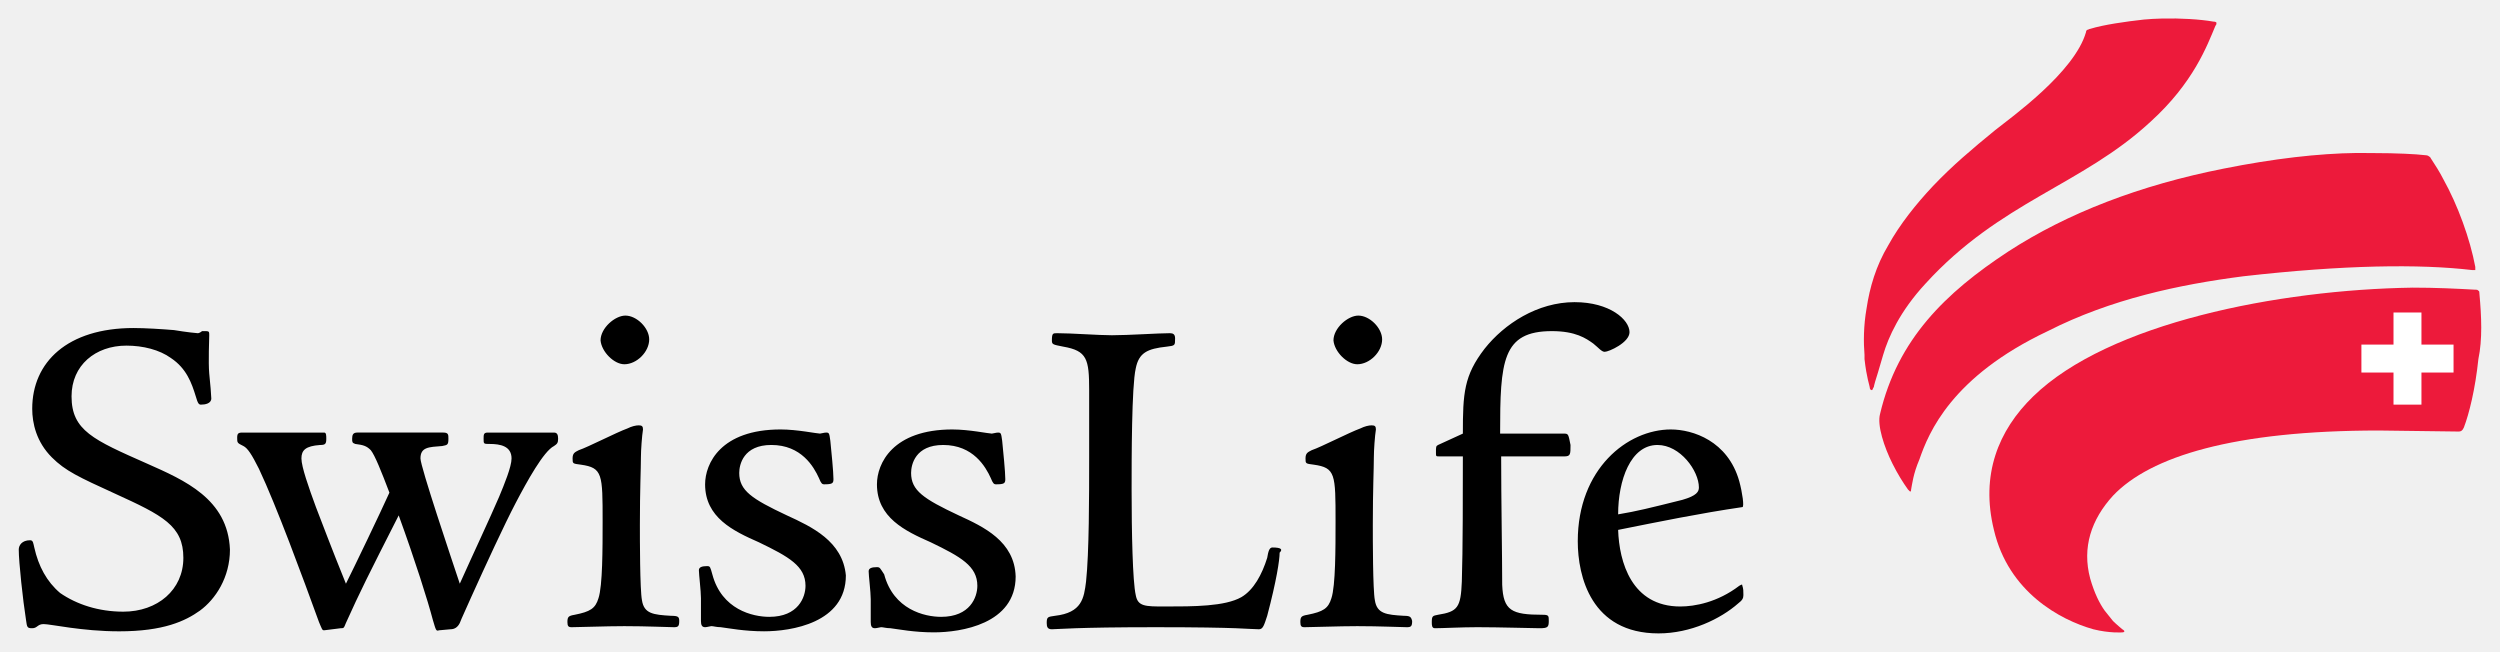
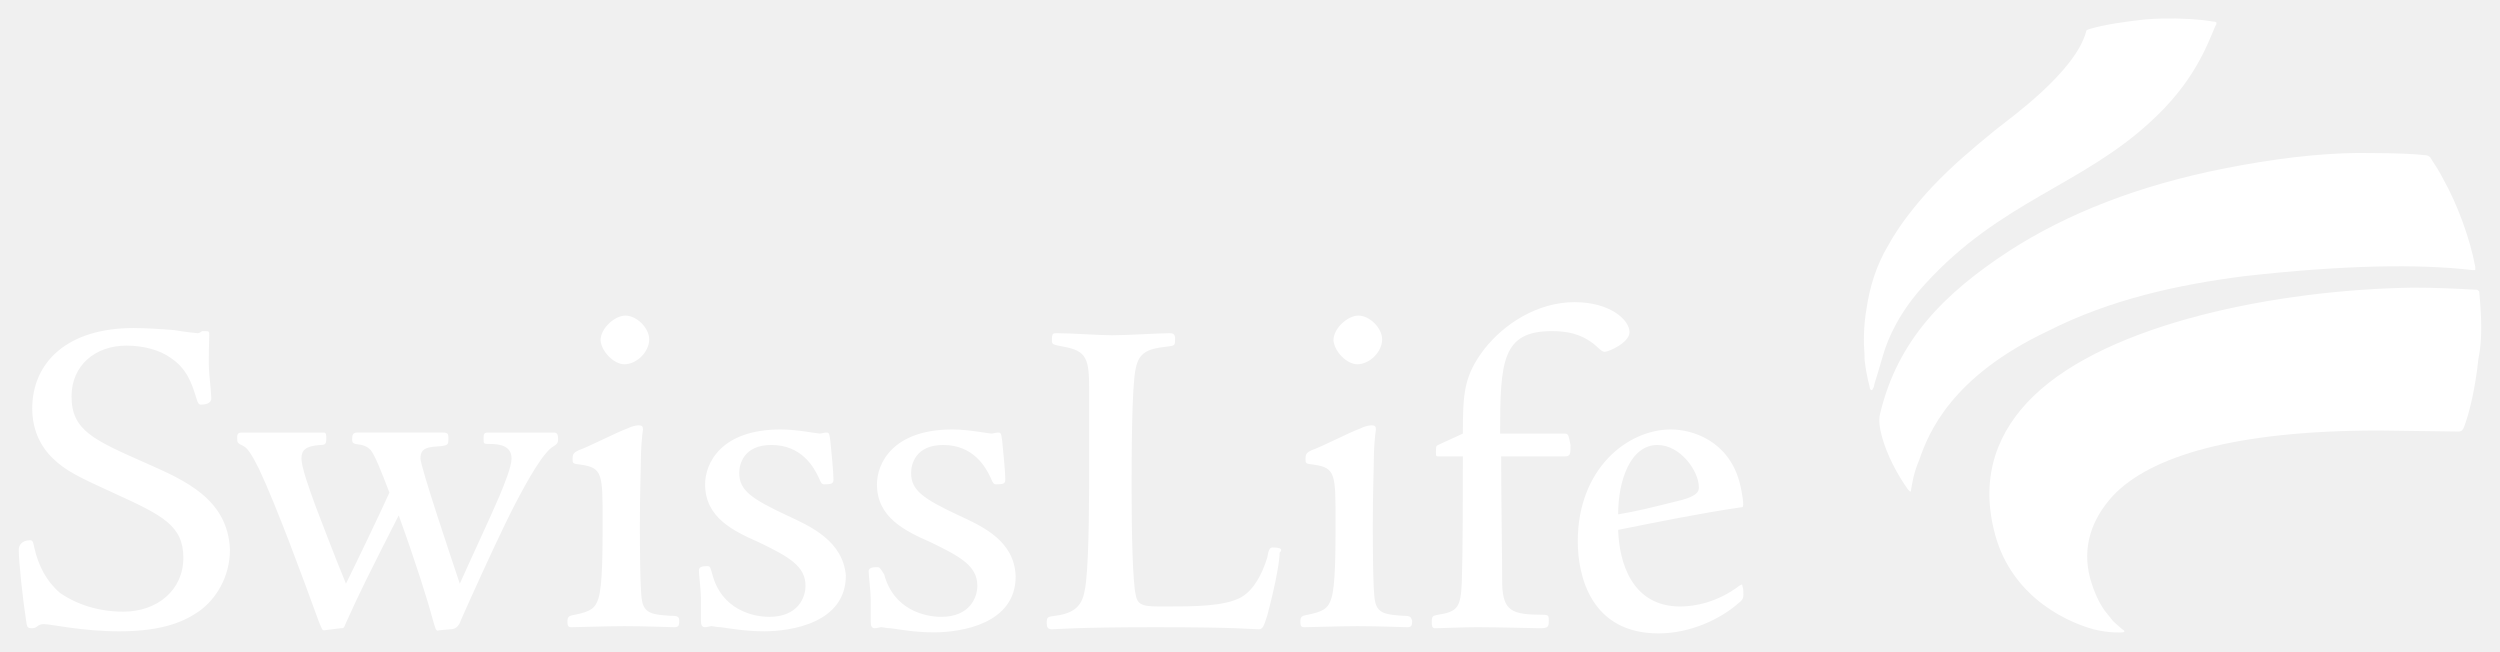
<svg xmlns="http://www.w3.org/2000/svg" id="svg811" version="1.1" width="1024" height="267" viewBox="-1.782 -1.782 241.44 62.969">
  <defs id="defs808" />
-   <path id="path778" d="m 207.037,0.009 c -0.598,0.014 -1.186,0.046 -1.736,0.096 -1.8,0.2 -3.901,0.5 -5.201,0.9 -0.1,0 -0.199,0.1 -0.299,0.1 -0.1,0.1 -0.1,0.101 -0.1,0.201 -1.1,3.9 -7.301,8.3 -8.801,9.5 -2.2,1.8 -4.1,3.398 -6,5.398 -1.6,1.7 -3.201,3.701 -4.301,5.701 -1.2,2 -1.8,4.1 -2.1,6.1 -0.3,1.7 -0.299,3.3 -0.199,4.5 v 0.4 c 0.2,1.8 0.5,2.599 0.5,2.699 0,0.2 0.099,0.301 0.199,0.301 0.1,0 0.101,-0.201 0.201,-0.301 0,-0.1 0.198,-0.8 0.398,-1.4 0.2,-0.7 0.3,-0.999 0.5,-1.699 0.5,-1.7 1.602,-4.2 4.102,-6.9 7.2,-7.9 15.099,-9.5 21.699,-15.6 4.2,-3.8 5.501,-7.401 6.301,-9.301 0.1,-0.1 0.1,-0.199 0.1,-0.299 -0.1,-0.1 -0.201,-0.1 -0.301,-0.1 -1.275,-0.225 -3.168,-0.339 -4.963,-0.297 z M 225.859,12.995 c -3.693,0.044 -8.047,0.547 -12.859,1.51 -8.1,1.6 -15.099,4.3 -20.799,8 -6.1,4 -10.7,8.499 -12.4,15.699 -0.3,1.1 0.399,3.201 1.199,4.801 0.5,1 1,1.8 1.5,2.5 l 0.201,0.199 c 0.1,0 0.1,-0.099 0.1,-0.199 0.1,-0.5 0.199,-1.5 0.799,-2.9 0.9,-2.6 3.1,-8 12.4,-12.4 6.1,-3.1 12.7,-4.499 18.9,-5.299 9.7,-1.1 17,-1.2 22.1,-0.6 h 0.301 v -0.301 c -0.5,-2.7 -1.7,-6 -3.1,-8.5 -0.3,-0.6 -0.801,-1.4 -1.201,-2 -0.1,-0.2 -0.099,-0.099 -0.199,-0.199 -0.1,-0.1 -0.4,-0.102 -0.4,-0.102 -0.8,-0.1 -2.7,-0.199 -5,-0.199 -0.5,-0.013 -1.013,-0.016 -1.541,-0.01 z m 5.342,13.01 c -12.9,0.2 -29.302,3.4 -36.602,10.5 -3.4,3.3 -5.099,7.6 -3.799,12.9 1.4,6 6.4,8.7 9.6,9.6 1.6,0.4 2.801,0.301 2.801,0.301 0,0 0.199,-0.002 0.199,-0.102 0,-0.1 -0.199,-0.199 -0.199,-0.199 0,0 -0.6,-0.501 -0.9,-0.801 -0.3,-0.4 -0.501,-0.6 -0.801,-1 -0.5,-0.7 -1,-1.7 -1.4,-3.1 -0.8,-3 0.101,-5.7 2.201,-8 3.6,-3.8 11.699,-6.299 25.699,-6.299 l 7.701,0.1 c 0,0 0.199,3.9e-4 0.299,-0.1 0.1,-0.1 0.101,-0.101 0.201,-0.301 0.5,-1.3 1.098,-3.7 1.398,-6.6 0.4,-1.9 0.302,-4.101 0.102,-6.301 0,-0.1 -0.002,-0.299 -0.102,-0.299 -0.1,-0.1 -0.099,-0.102 -0.299,-0.102 -1.8,-0.1 -3.8,-0.199 -6.1,-0.199 z" style="fill:#ed1a3b" />
+   <path id="path778" d="m 207.037,0.009 c -0.598,0.014 -1.186,0.046 -1.736,0.096 -1.8,0.2 -3.901,0.5 -5.201,0.9 -0.1,0 -0.199,0.1 -0.299,0.1 -0.1,0.1 -0.1,0.101 -0.1,0.201 -1.1,3.9 -7.301,8.3 -8.801,9.5 -2.2,1.8 -4.1,3.398 -6,5.398 -1.6,1.7 -3.201,3.701 -4.301,5.701 -1.2,2 -1.8,4.1 -2.1,6.1 -0.3,1.7 -0.299,3.3 -0.199,4.5 v 0.4 c 0.2,1.8 0.5,2.599 0.5,2.699 0,0.2 0.099,0.301 0.199,0.301 0.1,0 0.101,-0.201 0.201,-0.301 0,-0.1 0.198,-0.8 0.398,-1.4 0.2,-0.7 0.3,-0.999 0.5,-1.699 0.5,-1.7 1.602,-4.2 4.102,-6.9 7.2,-7.9 15.099,-9.5 21.699,-15.6 4.2,-3.8 5.501,-7.401 6.301,-9.301 0.1,-0.1 0.1,-0.199 0.1,-0.299 -0.1,-0.1 -0.201,-0.1 -0.301,-0.1 -1.275,-0.225 -3.168,-0.339 -4.963,-0.297 z M 225.859,12.995 c -3.693,0.044 -8.047,0.547 -12.859,1.51 -8.1,1.6 -15.099,4.3 -20.799,8 -6.1,4 -10.7,8.499 -12.4,15.699 -0.3,1.1 0.399,3.201 1.199,4.801 0.5,1 1,1.8 1.5,2.5 l 0.201,0.199 c 0.1,0 0.1,-0.099 0.1,-0.199 0.1,-0.5 0.199,-1.5 0.799,-2.9 0.9,-2.6 3.1,-8 12.4,-12.4 6.1,-3.1 12.7,-4.499 18.9,-5.299 9.7,-1.1 17,-1.2 22.1,-0.6 h 0.301 v -0.301 c -0.5,-2.7 -1.7,-6 -3.1,-8.5 -0.3,-0.6 -0.801,-1.4 -1.201,-2 -0.1,-0.2 -0.099,-0.099 -0.199,-0.199 -0.1,-0.1 -0.4,-0.102 -0.4,-0.102 -0.8,-0.1 -2.7,-0.199 -5,-0.199 -0.5,-0.013 -1.013,-0.016 -1.541,-0.01 z m 5.342,13.01 c -12.9,0.2 -29.302,3.4 -36.602,10.5 -3.4,3.3 -5.099,7.6 -3.799,12.9 1.4,6 6.4,8.7 9.6,9.6 1.6,0.4 2.801,0.301 2.801,0.301 0,0 0.199,-0.002 0.199,-0.102 0,-0.1 -0.199,-0.199 -0.199,-0.199 0,0 -0.6,-0.501 -0.9,-0.801 -0.3,-0.4 -0.501,-0.6 -0.801,-1 -0.5,-0.7 -1,-1.7 -1.4,-3.1 -0.8,-3 0.101,-5.7 2.201,-8 3.6,-3.8 11.699,-6.299 25.699,-6.299 l 7.701,0.1 c 0,0 0.199,3.9e-4 0.299,-0.1 0.1,-0.1 0.101,-0.101 0.201,-0.301 0.5,-1.3 1.098,-3.7 1.398,-6.6 0.4,-1.9 0.302,-4.101 0.102,-6.301 0,-0.1 -0.002,-0.299 -0.102,-0.299 -0.1,-0.1 -0.099,-0.102 -0.299,-0.102 -1.8,-0.1 -3.8,-0.199 -6.1,-0.199 z" style="fill:#ffffff;fill-opacity:1" />
  <path id="path782" d="m 232.1,28.405 h -2.7 v 3.1 h -3.1 v 2.7 h 3.1 v 3.1 h 2.7 v -3.1 h 3.1 v -2.7 h -3.1 z" style="fill:#ffffff" />
-   <path id="path784" d="m 150.301,27.405 c -3.6,0 -6.801,2.1 -8.701,4.5 -2,2.6 -2.1,4.299 -2.1,8.199 l -2.4,1.1 c -0.2,0.1 -0.199,0.201 -0.199,0.701 0,0.4 7.8e-4,0.4 0.301,0.4 H 139.5 c 0,3.2 3.9e-4,9.2 -0.1,12.1 -0.1,2.5 -0.401,2.899 -2.301,3.199 -0.5,0.1 -0.6,0.101 -0.6,0.701 0,0.3 7.8e-4,0.6 0.301,0.6 0.7,0 2.6,-0.1 4.1,-0.1 2.1,0 5.4,0.1 6,0.1 0.8,0 0.9,-0.101 0.9,-0.701 0,-0.5 3.9e-4,-0.6 -0.6,-0.6 -3,0 -3.8,-0.4 -3.9,-2.9 0,-2.7 -0.1,-8.298 -0.1,-12.398 h 6.1 c 0.6,0 0.6,-0.202 0.6,-1.102 -0.2,-1 -0.2,-1.1 -0.6,-1.1 h -6.201 c 0,-7 0.2,-9.9 5,-9.9 2.3,0 3.3,0.701 4,1.201 0.5,0.4 0.802,0.799 1.102,0.799 0.4,0 2.398,-0.898 2.398,-1.898 0,-1.2 -1.899,-2.9 -5.299,-2.9 z m -91.701,1.299 c -1,0 -2.398,1.2 -2.398,2.4 0.1,1.1 1.299,2.301 2.299,2.301 1.2,0 2.4,-1.2 2.4,-2.4 0,-1.1 -1.201,-2.301 -2.301,-2.301 z m 70.801,0 c -1,0 -2.4,1.2 -2.4,2.4 0.1,1.1 1.301,2.301 2.301,2.301 1.2,0 2.4,-1.2 2.4,-2.4 0,-1.1 -1.201,-2.301 -2.301,-2.301 z m -118.301,1.201 c -6.4,0 -9.799,3.299 -9.799,7.799 0,1.4 0.4,3.201 1.9,4.701 1.3,1.3 2.6,1.9 6.1,3.5 4.6,2.1 6.6,3.099 6.6,6.199 0,3.1 -2.501,5.201 -5.801,5.201 -2.4,0 -4.5,-0.701 -6.1,-1.801 -1.3,-1.1 -2.1,-2.6 -2.5,-4.4 -0.1,-0.4 -0.1,-0.699 -0.4,-0.699 -0.8,0 -1.1,0.5 -1.1,0.9 0,1.2 0.401,4.899 0.701,6.799 0.1,0.7 0.1,0.801 0.6,0.801 0.5,0 0.5,-0.4 1.1,-0.4 0.7,0 3.701,0.699 7.301,0.699 4.3,0 6.399,-1 7.799,-2 1.5,-1.1 2.9,-3.198 2.9,-5.898 -0.2,-4.9 -4.4,-6.701 -8,-8.301 -5.2,-2.3 -7.301,-3.2 -7.301,-6.5 0,-3 2.301,-4.9 5.301,-4.9 1.6,0 3.201,0.401 4.301,1.201 1.5,1 1.998,2.399 2.398,3.699 0.2,0.7 0.3,0.801 0.5,0.801 0.4,0 1,-0.102 1,-0.602 0,-0.2 -0.099,-1.498 -0.199,-2.398 -0.1,-1.1 0,-3.401 0,-3.701 0,-0.3 -7.9e-4,-0.4 -0.301,-0.4 h -0.398 c -0.1,0.1 -0.3,0.201 -0.4,0.201 -0.1,0 -1.101,-0.101 -2.301,-0.301 -1.2,-0.1 -2.8,-0.199 -3.9,-0.199 z m 89.201,0.5 c -0.4,0 -0.5,-7.8e-4 -0.5,0.699 0,0.4 0.1,0.4 1.1,0.6 2.3,0.4 2.5,1.201 2.5,4.201 v 6.5 c 0,3.7 -7.8e-4,9.2 -0.301,12 -0.2,1.6 -0.4,2.999 -3,3.299 -0.7,0.1 -0.799,0.101 -0.799,0.701 0,0.4 0.1,0.6 0.5,0.6 0.5,0 2.3,-0.199 10,-0.199 8.3,0 9.1,0.199 10,0.199 0.4,0 0.499,-0.401 0.799,-1.301 0.9,-3.4 1.201,-5.4 1.201,-6.1 0.3,-0.3 0.199,-0.5 -0.701,-0.5 -0.3,0 -0.4,0.4 -0.5,1 -0.5,1.6 -1.3,3.101 -2.5,3.801 -1.6,0.9 -4.598,0.9 -7.398,0.9 -1.9,0 -2.601,-0.002 -2.801,-1.102 -0.3,-1.3 -0.4,-6.099 -0.4,-10.199 0,-2.9 3.9e-4,-9.999 0.4,-11.699 0.3,-1.5 1.1,-1.902 3,-2.102 0.8,-0.1 0.801,-0.099 0.801,-0.799 0,-0.4 -0.2,-0.5 -0.5,-0.5 -1.1,0 -4.002,0.199 -5.602,0.199 -1.3,0 -3.899,-0.199 -5.299,-0.199 z m -40.4,8.9 c -0.3,0 -0.7,0.099 -1.1,0.299 -1.1,0.4 -3.801,1.8 -4.701,2.1 -0.4,0.2 -0.6,0.301 -0.6,0.801 0,0.5 7.9e-4,0.5 0.801,0.6 2.1,0.3 2.1,0.9 2.1,5.5 0,2.6 -4e-4,6.2 -0.4,7.4 -0.3,1 -0.799,1.3 -2.299,1.6 -0.6,0.1 -0.701,0.201 -0.701,0.701 0,0.4 0.1,0.5 0.4,0.5 0.8,0 3.3,-0.102 5.1,-0.102 2.2,0 4.201,0.102 4.801,0.102 0.4,0 0.5,-0.102 0.5,-0.602 0,-0.4 -0.101,-0.5 -0.801,-0.5 -1.7,-0.1 -2.599,-0.2 -2.799,-1.5 -0.2,-1 -0.201,-5.899 -0.201,-7.299 0,-3.4 0.1,-5.4 0.1,-6.5 0,-0.7 0.101,-2.101 0.201,-2.701 0,-0.3 -0.1,-0.398 -0.4,-0.398 z m 70.801,0 c -0.3,0 -0.702,0.099 -1.102,0.299 -1.1,0.4 -3.799,1.8 -4.699,2.1 -0.4,0.2 -0.6,0.301 -0.6,0.801 0,0.5 -0.001,0.5 0.799,0.6 2.1,0.3 2.102,0.9 2.102,5.5 0,2.6 -3.9e-4,6.2 -0.4,7.4 -0.3,1 -0.801,1.3 -2.301,1.6 -0.6,0.1 -0.699,0.201 -0.699,0.701 0,0.4 0.1,0.5 0.4,0.5 0.8,0 3.3,-0.102 5.1,-0.102 2.2,0 4.199,0.102 4.799,0.102 0.4,0 0.5,-0.102 0.5,-0.602 -0.1,-0.4 -0.199,-0.5 -0.799,-0.5 -1.7,-0.1 -2.601,-0.2 -2.801,-1.5 -0.2,-1 -0.199,-5.899 -0.199,-7.299 0,-3.4 0.1,-5.4 0.1,-6.5 0,-0.7 0.099,-2.101 0.199,-2.701 0,-0.3 -0.098,-0.398 -0.398,-0.398 z m -57.102,0.398 c -5.8,0 -7.299,3.301 -7.299,5.301 0,3.2 2.699,4.5 5.199,5.6 2.9,1.4 4.5,2.301 4.5,4.201 0,1.1 -0.7,3 -3.5,3 -1.6,0 -4.6,-0.702 -5.5,-4.102 -0.2,-0.7 -0.2,-0.799 -0.5,-0.799 -0.5,0 -0.799,0.1 -0.799,0.4 0,0.4 0.199,1.999 0.199,2.699 v 2.199 c 0,0.4 0.1,0.602 0.4,0.602 0.2,0 0.5,-0.102 0.6,-0.102 0.2,0 0.5,0.102 0.9,0.102 0.8,0.1 2.299,0.398 4.199,0.398 2.6,0 7.9,-0.798 7.9,-5.398 -0.3,-3.3 -3.299,-4.701 -5.699,-5.801 -3.4,-1.6 -4.602,-2.4 -4.602,-4.1 0,-0.8 0.402,-2.701 3.102,-2.701 2.9,0 4.1,2.101 4.6,3.201 0.2,0.5 0.3,0.6 0.5,0.6 0.8,0 0.9,-0.1 0.9,-0.5 0,-0.7 -0.201,-2.699 -0.301,-3.699 -0.1,-0.7 -0.1,-0.801 -0.4,-0.801 -0.2,0 -0.5,0.1 -0.6,0.1 -0.3,0 -2.201,-0.4 -3.801,-0.4 z m 16.602,0 c -5.8,0 -7.301,3.301 -7.301,5.301 0,3.2 2.699,4.5 5.199,5.6 2.9,1.4 4.5,2.301 4.5,4.201 0,1.1 -0.7,3 -3.5,3 -1.6,0 -4.6,-0.702 -5.5,-4.102 -0.4,-0.6 -0.399,-0.699 -0.699,-0.699 -0.5,0 -0.801,0.1 -0.801,0.4 0,0.4 0.201,1.999 0.201,2.699 v 2.201 c 0,0.4 0.1,0.6 0.4,0.6 0.2,0 0.5,-0.1 0.6,-0.1 0.2,0 0.5,0.1 0.9,0.1 0.8,0.1 2.299,0.4 4.199,0.4 2.6,0 7.9,-0.8 7.9,-5.4 -0.1,-3.4 -3.1,-4.8 -5.5,-5.9 -3.4,-1.6 -4.6,-2.4 -4.6,-4.1 0,-0.8 0.4,-2.701 3.1,-2.701 2.9,0 4.1,2.101 4.6,3.201 0.2,0.5 0.3,0.6 0.5,0.6 0.8,0 0.9,-0.1 0.9,-0.5 0,-0.7 -0.201,-2.699 -0.301,-3.699 -0.1,-0.7 -0.1,-0.801 -0.4,-0.801 -0.2,0 -0.5,0.1 -0.6,0.1 -0.3,0 -2.199,-0.4 -3.799,-0.4 z m 69.398,0 c -4.2,0 -9,3.801 -9,10.801 0,3.4 1.301,8.9 7.801,8.9 3.1,0 5.999,-1.4 7.699,-2.9 0.4,-0.3 0.5,-0.501 0.5,-0.801 0,-0.4 3.9e-4,-0.598 -0.1,-0.898 0,-0.2 -0.099,-0.1 -0.299,0 -2.1,1.6 -4.301,2 -5.701,2 -4.7,0 -5.9,-4.3 -6,-7.4 4,-0.8 7.9,-1.601 12,-2.201 0.2,0 0.001,-1.4 -0.299,-2.5 -1.1,-3.9 -4.502,-5 -6.602,-5 z m -138,0.301 c -0.4,0 -0.5,0.1 -0.5,0.5 0,0.5 0.002,0.501 0.602,0.801 0.4,0.2 0.8,0.799 1.5,2.199 1.7,3.6 4.199,10.401 5.799,14.801 0.3,0.7 0.3,0.799 0.5,0.799 l 1.6,-0.199 c 0.3,0 0.3,0 0.5,-0.5 1.4,-3.1 2.102,-4.5 5.102,-10.4 1.6,4.4 2.799,8.2 3.299,10.1 0.3,1 0.3,1.1 0.6,1 l 1.102,-0.1 c 0.4,0 0.698,-0.2 0.898,-0.6 0.1,-0.3 0.802,-1.8 1.102,-2.5 1.4,-3.1 3.199,-7 4.299,-9.1 1.1,-2.1 2.701,-5 3.701,-5.5 0.3,-0.2 0.398,-0.301 0.398,-0.701 0,-0.4 -0.098,-0.6 -0.398,-0.6 h -6.4 c -0.4,0 -0.4,0.2 -0.4,0.6 0,0.5 -4e-4,0.5 0.6,0.5 1,0 2.1,0.2 2.1,1.4 0,0.8 -0.699,2.499 -1.199,3.699 -0.9,2.1 -2.501,5.5 -3.801,8.4 -0.8,-2.4 -3.799,-11.3 -3.799,-12.1 0,-1.1 0.8,-1.099 2.1,-1.199 0.5,-0.1 0.6,-0.101 0.6,-0.701 0,-0.4 0,-0.6 -0.5,-0.6 h -8.299 c -0.4,0 -0.5,0.2 -0.5,0.6 0,0.3 -10e-4,0.4 0.299,0.5 0.8,0.1 1.1,0.2 1.5,0.6 0.4,0.5 1.001,2.002 1.801,4.102 -0.9,2 -3.401,7.199 -4.201,8.799 -1.5,-3.7 -2.198,-5.6 -2.898,-7.4 -0.7,-1.9 -1.4,-3.899 -1.4,-4.699 0,-0.8 0.399,-1.201 1.799,-1.301 0.5,0 0.602,-0.1 0.602,-0.6 0,-0.3 -0.001,-0.6 -0.201,-0.6 z m 136.701,1.199 c 2.2,0 4,2.502 4,4.102 0,0.4 -0.2,0.799 -1.6,1.199 -3.2,0.8 -4.401,1.1 -6.201,1.4 0,-3.3 1.201,-6.701 3.801,-6.701 z" />
+   <path id="path784" d="m 150.301,27.405 c -3.6,0 -6.801,2.1 -8.701,4.5 -2,2.6 -2.1,4.299 -2.1,8.199 l -2.4,1.1 c -0.2,0.1 -0.199,0.201 -0.199,0.701 0,0.4 7.8e-4,0.4 0.301,0.4 H 139.5 c 0,3.2 3.9e-4,9.2 -0.1,12.1 -0.1,2.5 -0.401,2.899 -2.301,3.199 -0.5,0.1 -0.6,0.101 -0.6,0.701 0,0.3 7.8e-4,0.6 0.301,0.6 0.7,0 2.6,-0.1 4.1,-0.1 2.1,0 5.4,0.1 6,0.1 0.8,0 0.9,-0.101 0.9,-0.701 0,-0.5 3.9e-4,-0.6 -0.6,-0.6 -3,0 -3.8,-0.4 -3.9,-2.9 0,-2.7 -0.1,-8.298 -0.1,-12.398 h 6.1 c 0.6,0 0.6,-0.202 0.6,-1.102 -0.2,-1 -0.2,-1.1 -0.6,-1.1 h -6.201 c 0,-7 0.2,-9.9 5,-9.9 2.3,0 3.3,0.701 4,1.201 0.5,0.4 0.802,0.799 1.102,0.799 0.4,0 2.398,-0.898 2.398,-1.898 0,-1.2 -1.899,-2.9 -5.299,-2.9 z m -91.701,1.299 c -1,0 -2.398,1.2 -2.398,2.4 0.1,1.1 1.299,2.301 2.299,2.301 1.2,0 2.4,-1.2 2.4,-2.4 0,-1.1 -1.201,-2.301 -2.301,-2.301 z m 70.801,0 c -1,0 -2.4,1.2 -2.4,2.4 0.1,1.1 1.301,2.301 2.301,2.301 1.2,0 2.4,-1.2 2.4,-2.4 0,-1.1 -1.201,-2.301 -2.301,-2.301 z m -118.301,1.201 c -6.4,0 -9.799,3.299 -9.799,7.799 0,1.4 0.4,3.201 1.9,4.701 1.3,1.3 2.6,1.9 6.1,3.5 4.6,2.1 6.6,3.099 6.6,6.199 0,3.1 -2.501,5.201 -5.801,5.201 -2.4,0 -4.5,-0.701 -6.1,-1.801 -1.3,-1.1 -2.1,-2.6 -2.5,-4.4 -0.1,-0.4 -0.1,-0.699 -0.4,-0.699 -0.8,0 -1.1,0.5 -1.1,0.9 0,1.2 0.401,4.899 0.701,6.799 0.1,0.7 0.1,0.801 0.6,0.801 0.5,0 0.5,-0.4 1.1,-0.4 0.7,0 3.701,0.699 7.301,0.699 4.3,0 6.399,-1 7.799,-2 1.5,-1.1 2.9,-3.198 2.9,-5.898 -0.2,-4.9 -4.4,-6.701 -8,-8.301 -5.2,-2.3 -7.301,-3.2 -7.301,-6.5 0,-3 2.301,-4.9 5.301,-4.9 1.6,0 3.201,0.401 4.301,1.201 1.5,1 1.998,2.399 2.398,3.699 0.2,0.7 0.3,0.801 0.5,0.801 0.4,0 1,-0.102 1,-0.602 0,-0.2 -0.099,-1.498 -0.199,-2.398 -0.1,-1.1 0,-3.401 0,-3.701 0,-0.3 -7.9e-4,-0.4 -0.301,-0.4 h -0.398 c -0.1,0.1 -0.3,0.201 -0.4,0.201 -0.1,0 -1.101,-0.101 -2.301,-0.301 -1.2,-0.1 -2.8,-0.199 -3.9,-0.199 z m 89.201,0.5 c -0.4,0 -0.5,-7.8e-4 -0.5,0.699 0,0.4 0.1,0.4 1.1,0.6 2.3,0.4 2.5,1.201 2.5,4.201 v 6.5 c 0,3.7 -7.8e-4,9.2 -0.301,12 -0.2,1.6 -0.4,2.999 -3,3.299 -0.7,0.1 -0.799,0.101 -0.799,0.701 0,0.4 0.1,0.6 0.5,0.6 0.5,0 2.3,-0.199 10,-0.199 8.3,0 9.1,0.199 10,0.199 0.4,0 0.499,-0.401 0.799,-1.301 0.9,-3.4 1.201,-5.4 1.201,-6.1 0.3,-0.3 0.199,-0.5 -0.701,-0.5 -0.3,0 -0.4,0.4 -0.5,1 -0.5,1.6 -1.3,3.101 -2.5,3.801 -1.6,0.9 -4.598,0.9 -7.398,0.9 -1.9,0 -2.601,-0.002 -2.801,-1.102 -0.3,-1.3 -0.4,-6.099 -0.4,-10.199 0,-2.9 3.9e-4,-9.999 0.4,-11.699 0.3,-1.5 1.1,-1.902 3,-2.102 0.8,-0.1 0.801,-0.099 0.801,-0.799 0,-0.4 -0.2,-0.5 -0.5,-0.5 -1.1,0 -4.002,0.199 -5.602,0.199 -1.3,0 -3.899,-0.199 -5.299,-0.199 z m -40.4,8.9 c -0.3,0 -0.7,0.099 -1.1,0.299 -1.1,0.4 -3.801,1.8 -4.701,2.1 -0.4,0.2 -0.6,0.301 -0.6,0.801 0,0.5 7.9e-4,0.5 0.801,0.6 2.1,0.3 2.1,0.9 2.1,5.5 0,2.6 -4e-4,6.2 -0.4,7.4 -0.3,1 -0.799,1.3 -2.299,1.6 -0.6,0.1 -0.701,0.201 -0.701,0.701 0,0.4 0.1,0.5 0.4,0.5 0.8,0 3.3,-0.102 5.1,-0.102 2.2,0 4.201,0.102 4.801,0.102 0.4,0 0.5,-0.102 0.5,-0.602 0,-0.4 -0.101,-0.5 -0.801,-0.5 -1.7,-0.1 -2.599,-0.2 -2.799,-1.5 -0.2,-1 -0.201,-5.899 -0.201,-7.299 0,-3.4 0.1,-5.4 0.1,-6.5 0,-0.7 0.101,-2.101 0.201,-2.701 0,-0.3 -0.1,-0.398 -0.4,-0.398 z m 70.801,0 c -0.3,0 -0.702,0.099 -1.102,0.299 -1.1,0.4 -3.799,1.8 -4.699,2.1 -0.4,0.2 -0.6,0.301 -0.6,0.801 0,0.5 -0.001,0.5 0.799,0.6 2.1,0.3 2.102,0.9 2.102,5.5 0,2.6 -3.9e-4,6.2 -0.4,7.4 -0.3,1 -0.801,1.3 -2.301,1.6 -0.6,0.1 -0.699,0.201 -0.699,0.701 0,0.4 0.1,0.5 0.4,0.5 0.8,0 3.3,-0.102 5.1,-0.102 2.2,0 4.199,0.102 4.799,0.102 0.4,0 0.5,-0.102 0.5,-0.602 -0.1,-0.4 -0.199,-0.5 -0.799,-0.5 -1.7,-0.1 -2.601,-0.2 -2.801,-1.5 -0.2,-1 -0.199,-5.899 -0.199,-7.299 0,-3.4 0.1,-5.4 0.1,-6.5 0,-0.7 0.099,-2.101 0.199,-2.701 0,-0.3 -0.098,-0.398 -0.398,-0.398 z m -57.102,0.398 c -5.8,0 -7.299,3.301 -7.299,5.301 0,3.2 2.699,4.5 5.199,5.6 2.9,1.4 4.5,2.301 4.5,4.201 0,1.1 -0.7,3 -3.5,3 -1.6,0 -4.6,-0.702 -5.5,-4.102 -0.2,-0.7 -0.2,-0.799 -0.5,-0.799 -0.5,0 -0.799,0.1 -0.799,0.4 0,0.4 0.199,1.999 0.199,2.699 v 2.199 c 0,0.4 0.1,0.602 0.4,0.602 0.2,0 0.5,-0.102 0.6,-0.102 0.2,0 0.5,0.102 0.9,0.102 0.8,0.1 2.299,0.398 4.199,0.398 2.6,0 7.9,-0.798 7.9,-5.398 -0.3,-3.3 -3.299,-4.701 -5.699,-5.801 -3.4,-1.6 -4.602,-2.4 -4.602,-4.1 0,-0.8 0.402,-2.701 3.102,-2.701 2.9,0 4.1,2.101 4.6,3.201 0.2,0.5 0.3,0.6 0.5,0.6 0.8,0 0.9,-0.1 0.9,-0.5 0,-0.7 -0.201,-2.699 -0.301,-3.699 -0.1,-0.7 -0.1,-0.801 -0.4,-0.801 -0.2,0 -0.5,0.1 -0.6,0.1 -0.3,0 -2.201,-0.4 -3.801,-0.4 z m 16.602,0 c -5.8,0 -7.301,3.301 -7.301,5.301 0,3.2 2.699,4.5 5.199,5.6 2.9,1.4 4.5,2.301 4.5,4.201 0,1.1 -0.7,3 -3.5,3 -1.6,0 -4.6,-0.702 -5.5,-4.102 -0.4,-0.6 -0.399,-0.699 -0.699,-0.699 -0.5,0 -0.801,0.1 -0.801,0.4 0,0.4 0.201,1.999 0.201,2.699 v 2.201 c 0,0.4 0.1,0.6 0.4,0.6 0.2,0 0.5,-0.1 0.6,-0.1 0.2,0 0.5,0.1 0.9,0.1 0.8,0.1 2.299,0.4 4.199,0.4 2.6,0 7.9,-0.8 7.9,-5.4 -0.1,-3.4 -3.1,-4.8 -5.5,-5.9 -3.4,-1.6 -4.6,-2.4 -4.6,-4.1 0,-0.8 0.4,-2.701 3.1,-2.701 2.9,0 4.1,2.101 4.6,3.201 0.2,0.5 0.3,0.6 0.5,0.6 0.8,0 0.9,-0.1 0.9,-0.5 0,-0.7 -0.201,-2.699 -0.301,-3.699 -0.1,-0.7 -0.1,-0.801 -0.4,-0.801 -0.2,0 -0.5,0.1 -0.6,0.1 -0.3,0 -2.199,-0.4 -3.799,-0.4 z m 69.398,0 c -4.2,0 -9,3.801 -9,10.801 0,3.4 1.301,8.9 7.801,8.9 3.1,0 5.999,-1.4 7.699,-2.9 0.4,-0.3 0.5,-0.501 0.5,-0.801 0,-0.4 3.9e-4,-0.598 -0.1,-0.898 0,-0.2 -0.099,-0.1 -0.299,0 -2.1,1.6 -4.301,2 -5.701,2 -4.7,0 -5.9,-4.3 -6,-7.4 4,-0.8 7.9,-1.601 12,-2.201 0.2,0 0.001,-1.4 -0.299,-2.5 -1.1,-3.9 -4.502,-5 -6.602,-5 z m -138,0.301 c -0.4,0 -0.5,0.1 -0.5,0.5 0,0.5 0.002,0.501 0.602,0.801 0.4,0.2 0.8,0.799 1.5,2.199 1.7,3.6 4.199,10.401 5.799,14.801 0.3,0.7 0.3,0.799 0.5,0.799 l 1.6,-0.199 c 0.3,0 0.3,0 0.5,-0.5 1.4,-3.1 2.102,-4.5 5.102,-10.4 1.6,4.4 2.799,8.2 3.299,10.1 0.3,1 0.3,1.1 0.6,1 l 1.102,-0.1 c 0.4,0 0.698,-0.2 0.898,-0.6 0.1,-0.3 0.802,-1.8 1.102,-2.5 1.4,-3.1 3.199,-7 4.299,-9.1 1.1,-2.1 2.701,-5 3.701,-5.5 0.3,-0.2 0.398,-0.301 0.398,-0.701 0,-0.4 -0.098,-0.6 -0.398,-0.6 h -6.4 c -0.4,0 -0.4,0.2 -0.4,0.6 0,0.5 -4e-4,0.5 0.6,0.5 1,0 2.1,0.2 2.1,1.4 0,0.8 -0.699,2.499 -1.199,3.699 -0.9,2.1 -2.501,5.5 -3.801,8.4 -0.8,-2.4 -3.799,-11.3 -3.799,-12.1 0,-1.1 0.8,-1.099 2.1,-1.199 0.5,-0.1 0.6,-0.101 0.6,-0.701 0,-0.4 0,-0.6 -0.5,-0.6 h -8.299 c -0.4,0 -0.5,0.2 -0.5,0.6 0,0.3 -10e-4,0.4 0.299,0.5 0.8,0.1 1.1,0.2 1.5,0.6 0.4,0.5 1.001,2.002 1.801,4.102 -0.9,2 -3.401,7.199 -4.201,8.799 -1.5,-3.7 -2.198,-5.6 -2.898,-7.4 -0.7,-1.9 -1.4,-3.899 -1.4,-4.699 0,-0.8 0.399,-1.201 1.799,-1.301 0.5,0 0.602,-0.1 0.602,-0.6 0,-0.3 -0.001,-0.6 -0.201,-0.6 z m 136.701,1.199 c 2.2,0 4,2.502 4,4.102 0,0.4 -0.2,0.799 -1.6,1.199 -3.2,0.8 -4.401,1.1 -6.201,1.4 0,-3.3 1.201,-6.701 3.801,-6.701 z" style="fill:#ffffff;fill-opacity:1" />
</svg>
